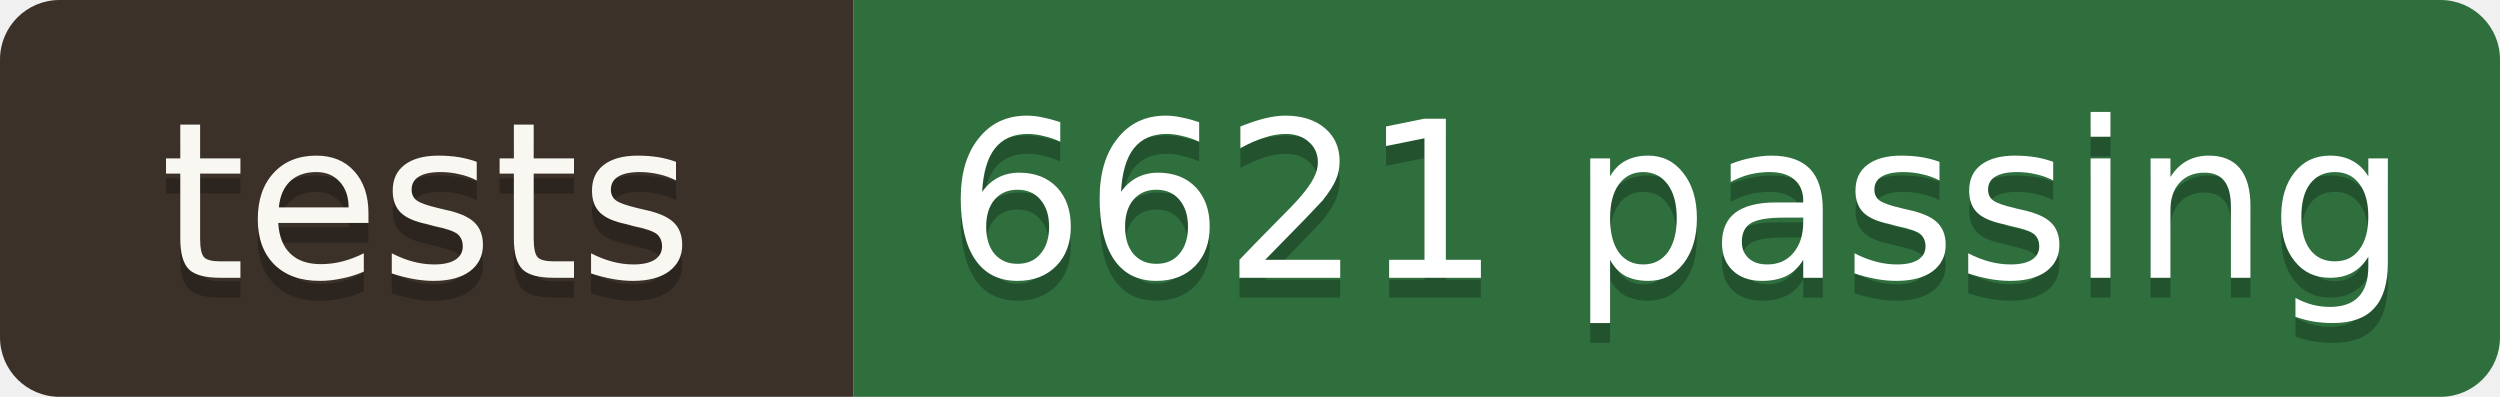
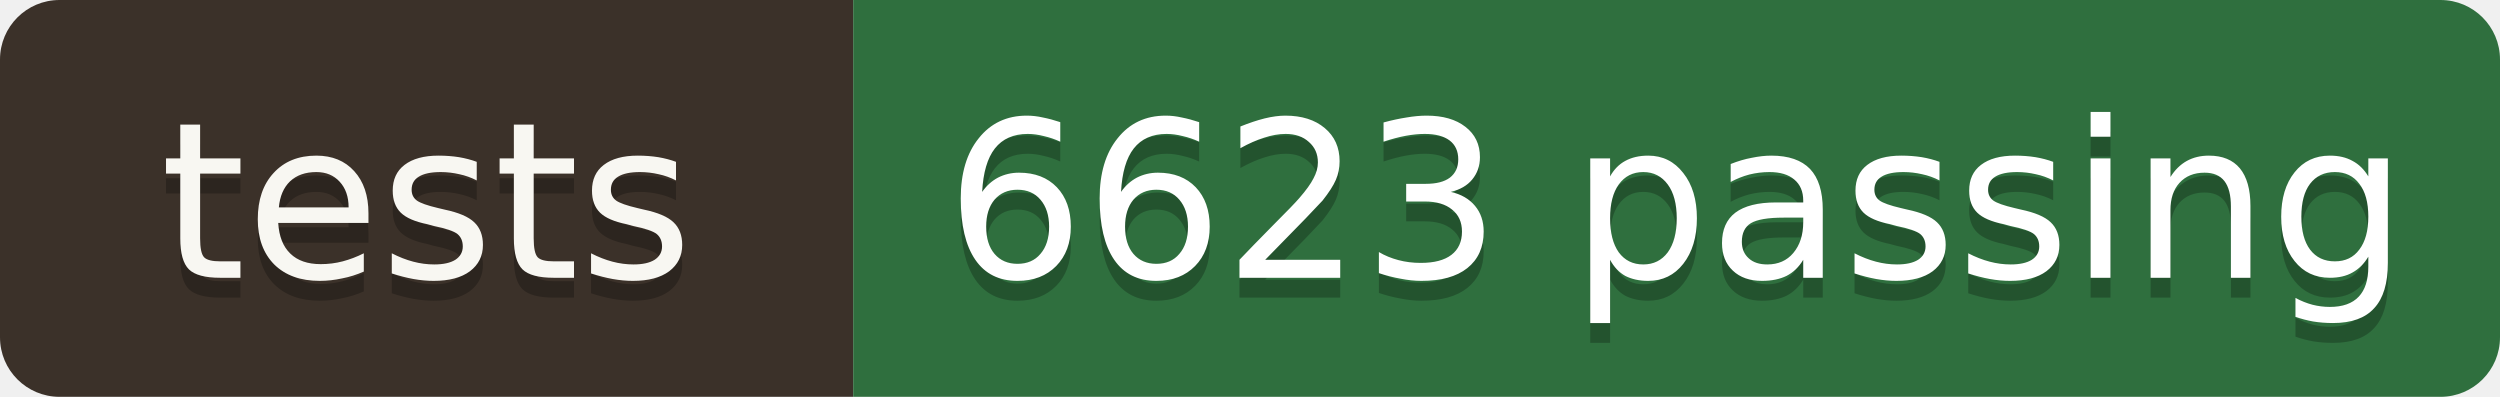
- <svg xmlns="http://www.w3.org/2000/svg" width="126" height="20" viewBox="0 0 126 20" role="img" aria-label="6621 tests passing">
+ <svg xmlns="http://www.w3.org/2000/svg" width="126" height="20" viewBox="0 0 126 20" role="img" aria-label="6623 tests passing">
  <clipPath id="r">
    <rect width="126" height="20" rx="3" fill="#fff" />
  </clipPath>
  <g clip-path="url(#r)">
    <rect width="43" height="20" fill="#3b3129" />
    <rect x="43" width="83" height="20" fill="#2f6f3e" />
  </g>
  <g font-family="Verdana,DejaVu Sans,Geneva,sans-serif" font-size="11">
    <text x="21.5" y="15" fill="#000" fill-opacity="0.25" text-anchor="middle" textLength="29" lengthAdjust="spacingAndGlyphs">tests</text>
    <text x="21.5" y="14" fill="#f8f7f2" text-anchor="middle" textLength="29" lengthAdjust="spacingAndGlyphs">tests</text>
-     <text x="84.5" y="15" fill="#000" fill-opacity="0.25" text-anchor="middle" textLength="69" lengthAdjust="spacingAndGlyphs">6621 passing</text>
-     <text x="84.5" y="14" fill="#fff" text-anchor="middle" textLength="69" lengthAdjust="spacingAndGlyphs">6621 passing</text>
+     <text x="84.5" y="15" fill="#000" fill-opacity="0.25" text-anchor="middle" textLength="69" lengthAdjust="spacingAndGlyphs">6623 passing</text>
+     <text x="84.5" y="14" fill="#fff" text-anchor="middle" textLength="69" lengthAdjust="spacingAndGlyphs">6623 passing</text>
  </g>
</svg>
